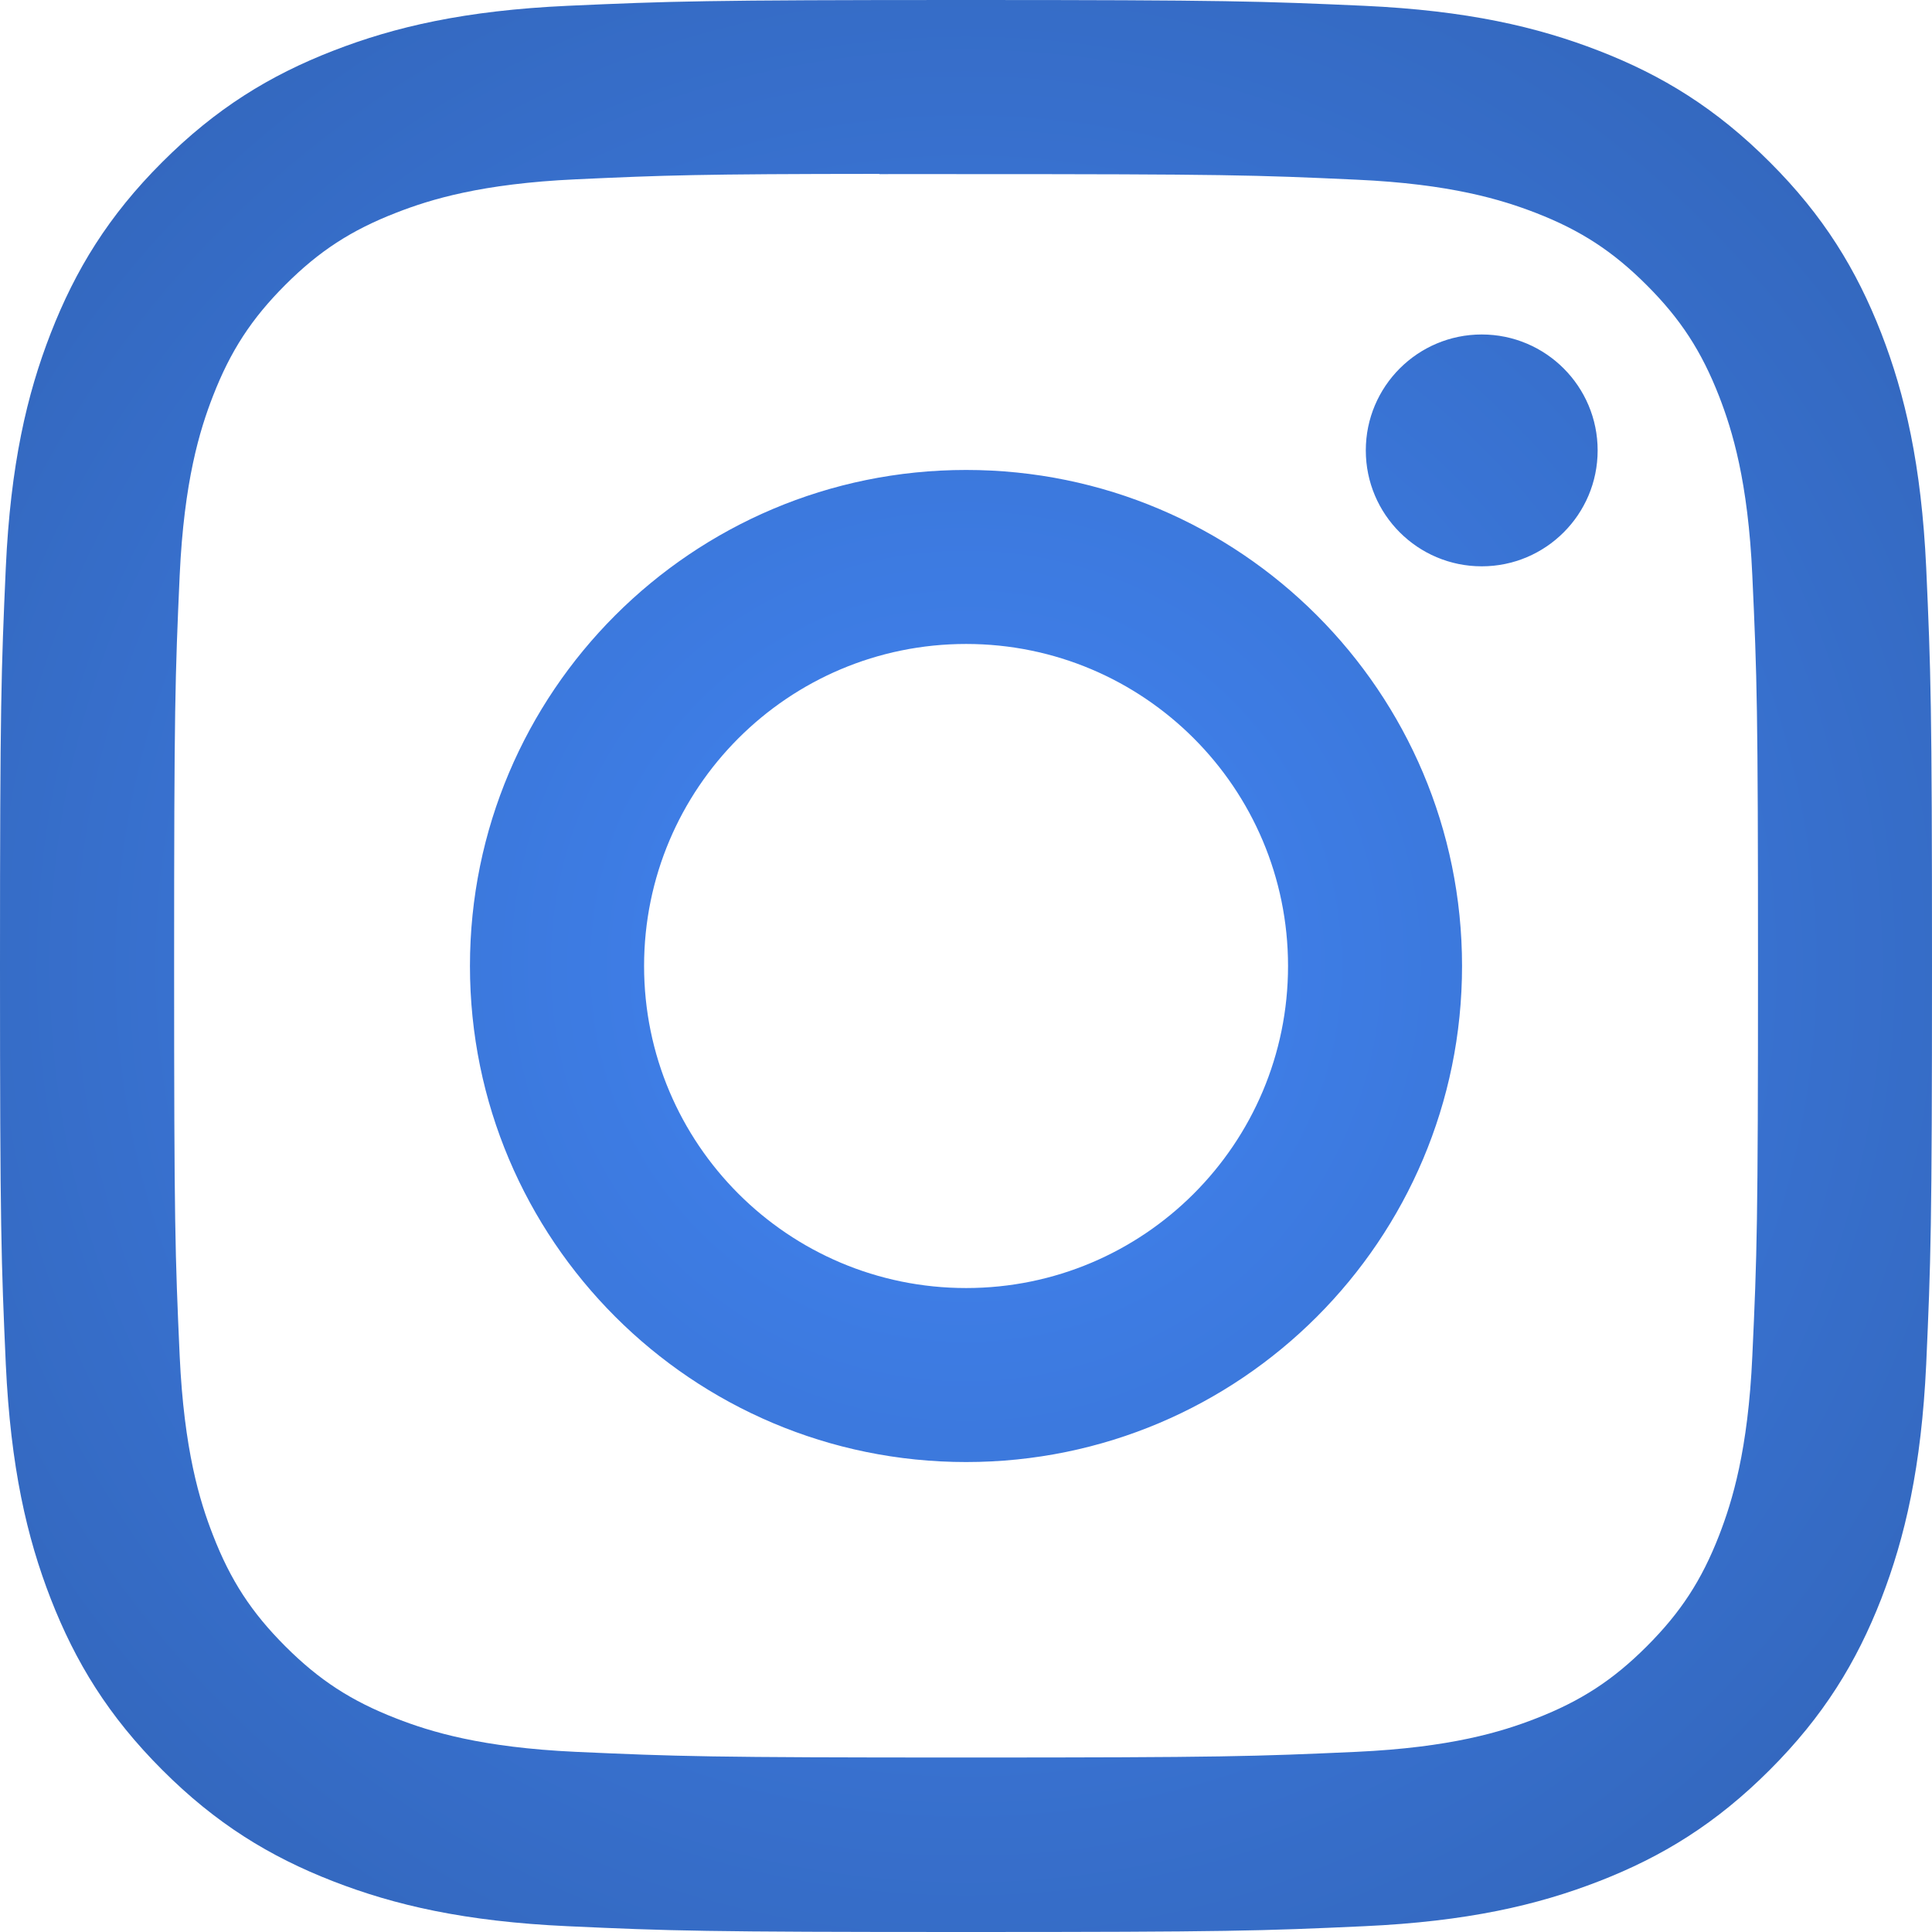
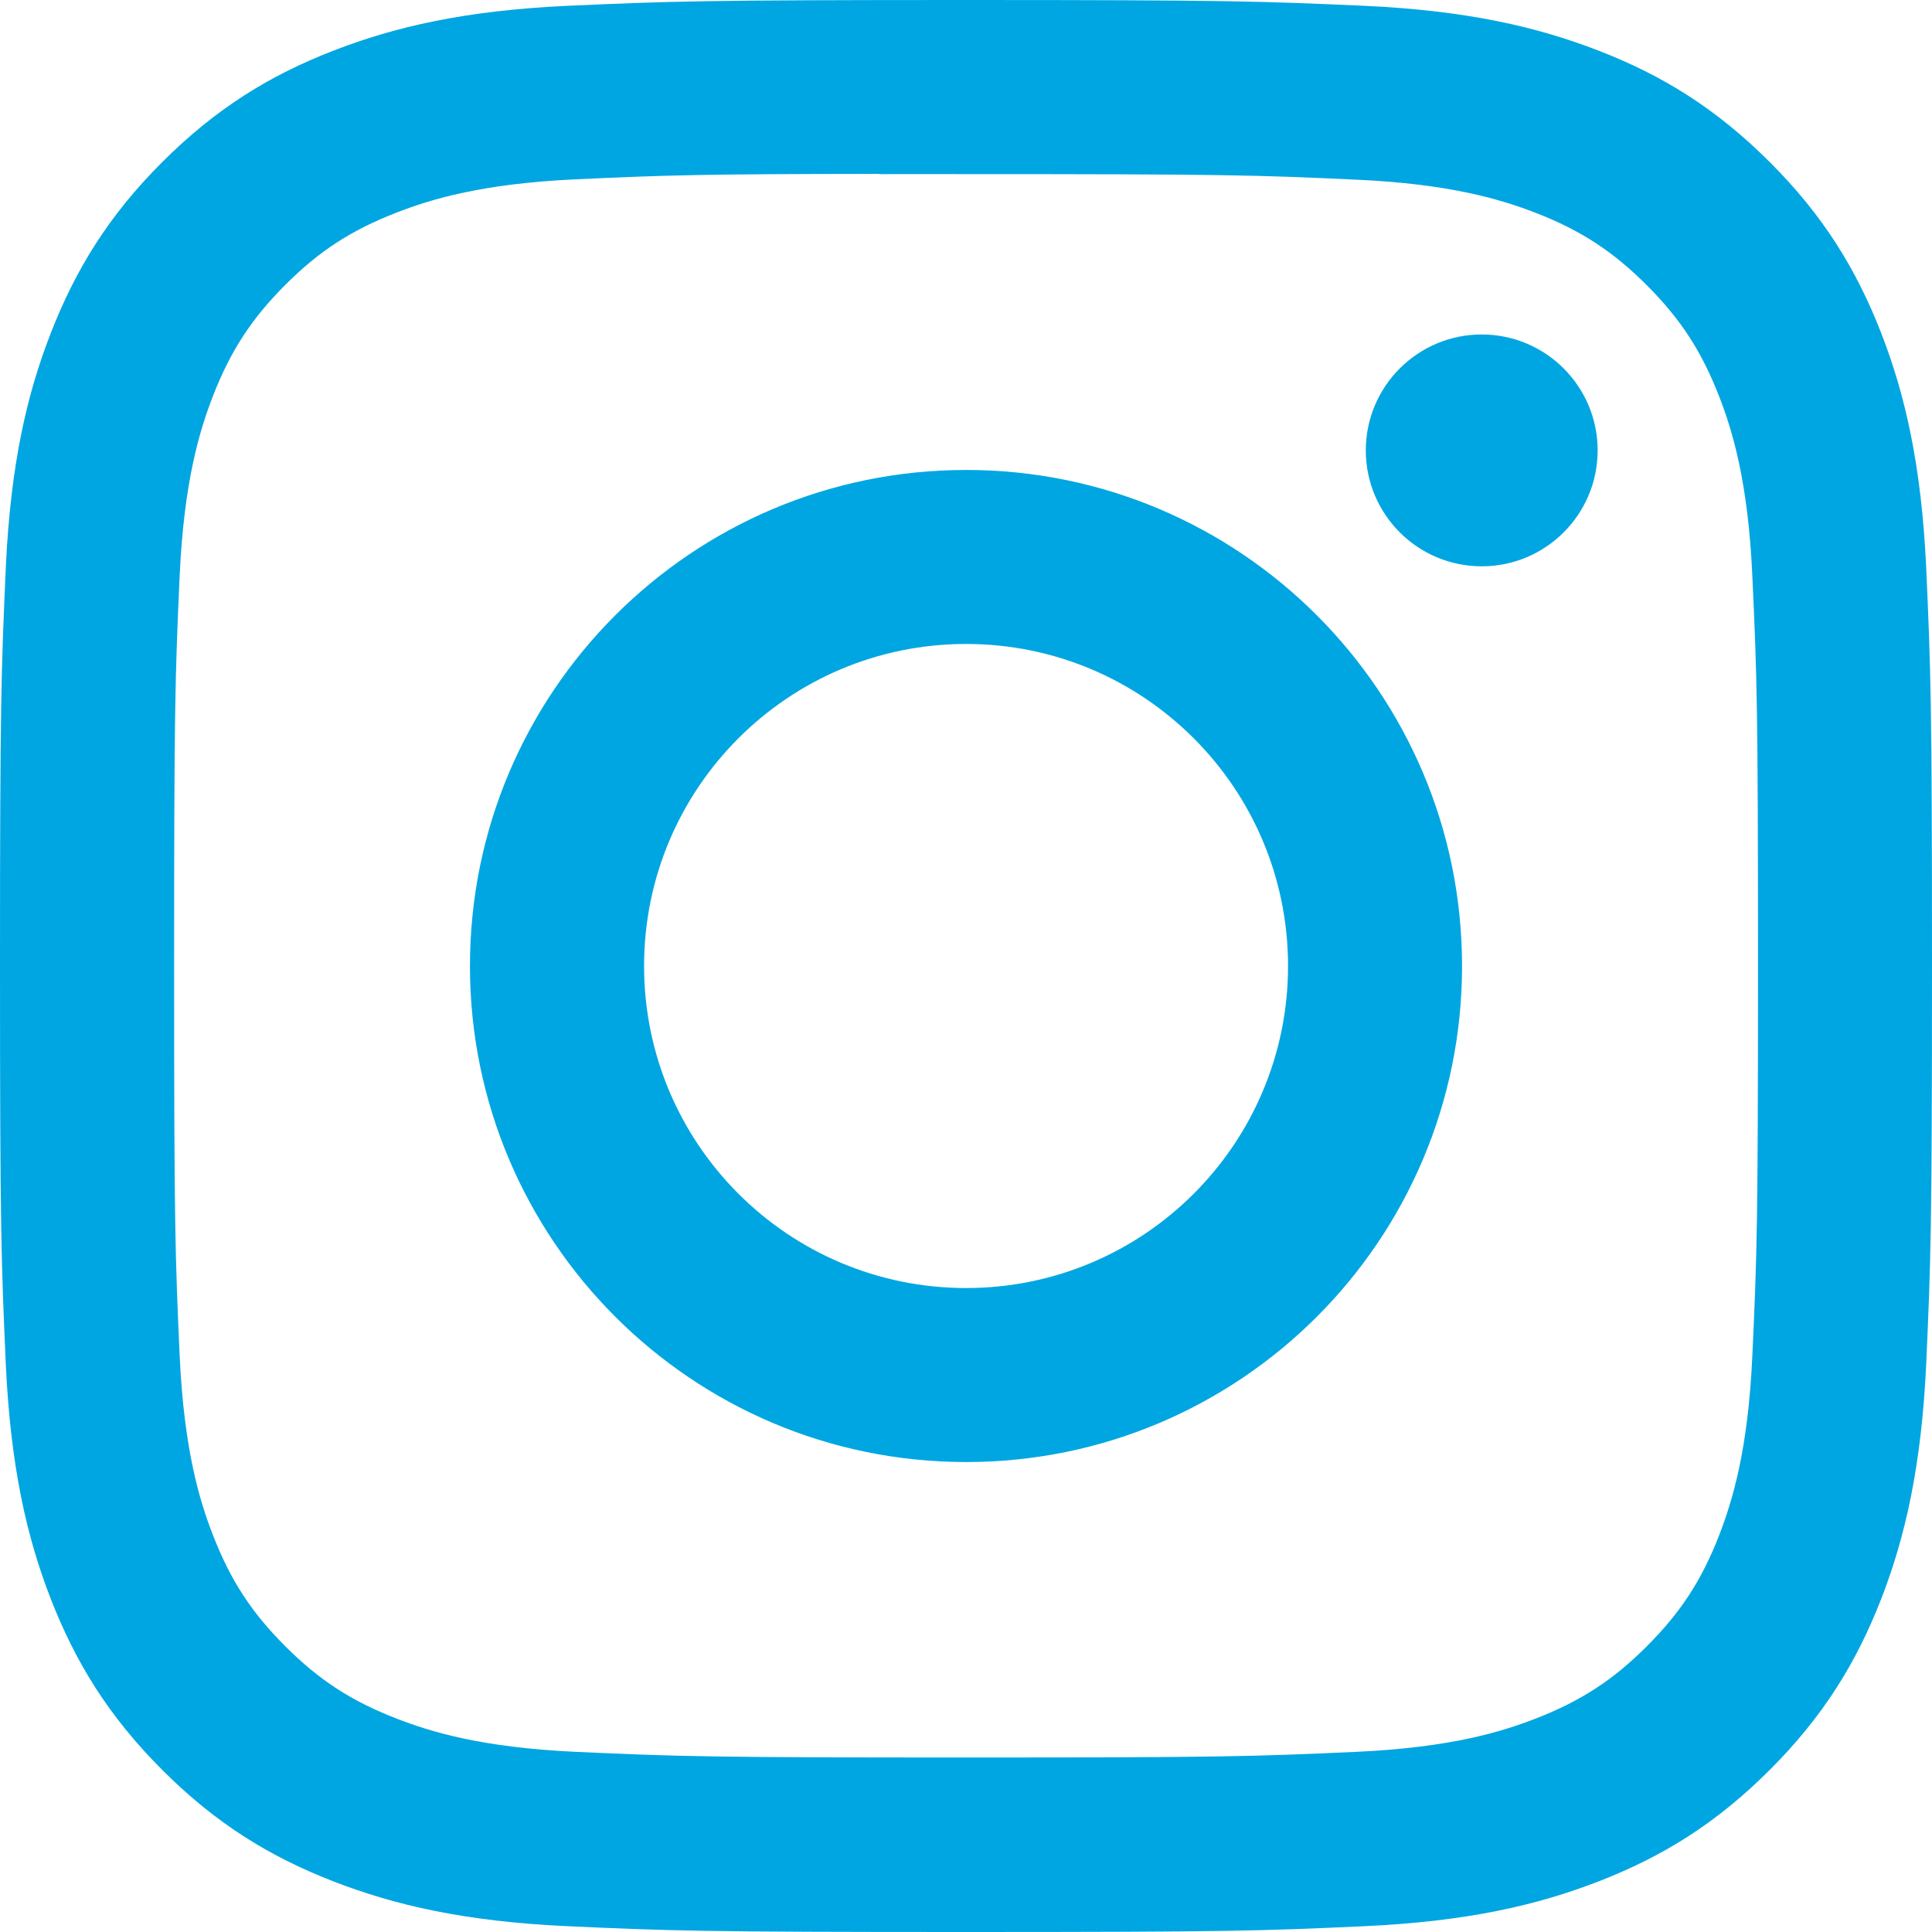
<svg xmlns="http://www.w3.org/2000/svg" width="16" height="16" viewBox="0 0 16 16" fill="none">
-   <path d="M8.001 0C5.828 0 5.555 0.01 4.702 0.048C3.85 0.087 3.269 0.222 2.76 0.42C2.234 0.624 1.788 0.898 1.343 1.343C0.898 1.787 0.625 2.234 0.42 2.76C0.222 3.268 0.087 3.85 0.048 4.701C0.01 5.555 0 5.827 0 8C0 10.173 0.01 10.445 0.048 11.298C0.088 12.15 0.222 12.731 0.42 13.24C0.625 13.766 0.898 14.212 1.343 14.657C1.787 15.102 2.234 15.376 2.759 15.58C3.268 15.778 3.85 15.913 4.701 15.952C5.555 15.991 5.827 16 8 16C10.173 16 10.444 15.991 11.298 15.952C12.149 15.913 12.732 15.778 13.241 15.58C13.767 15.376 14.212 15.102 14.657 14.657C15.102 14.212 15.375 13.766 15.58 13.24C15.777 12.731 15.912 12.149 15.952 11.298C15.99 10.445 16 10.173 16 8C16 5.827 15.99 5.555 15.952 4.701C15.912 3.85 15.777 3.268 15.58 2.76C15.375 2.234 15.102 1.787 14.657 1.343C14.212 0.898 13.767 0.624 13.24 0.42C12.73 0.222 12.148 0.087 11.297 0.048C10.443 0.01 10.172 0 7.998 0H8.001ZM7.283 1.442C7.496 1.441 7.734 1.442 8.001 1.442C10.137 1.442 10.39 1.449 11.233 1.488C12.014 1.523 12.437 1.654 12.719 1.763C13.092 1.908 13.358 2.082 13.638 2.362C13.918 2.642 14.091 2.908 14.237 3.282C14.346 3.563 14.477 3.987 14.512 4.767C14.551 5.61 14.559 5.863 14.559 7.998C14.559 10.133 14.551 10.387 14.512 11.23C14.477 12.01 14.346 12.433 14.237 12.715C14.092 13.088 13.918 13.354 13.638 13.634C13.358 13.914 13.092 14.087 12.719 14.232C12.437 14.342 12.014 14.472 11.233 14.508C10.39 14.546 10.137 14.555 8.001 14.555C5.865 14.555 5.611 14.546 4.768 14.508C3.988 14.472 3.565 14.342 3.283 14.232C2.909 14.087 2.643 13.914 2.363 13.634C2.083 13.354 1.909 13.088 1.764 12.714C1.654 12.433 1.524 12.009 1.488 11.229C1.45 10.386 1.442 10.133 1.442 7.996C1.442 5.86 1.45 5.608 1.488 4.765C1.524 3.985 1.654 3.561 1.764 3.279C1.909 2.906 2.083 2.639 2.363 2.359C2.643 2.079 2.909 1.906 3.283 1.761C3.565 1.651 3.988 1.521 4.768 1.485C5.506 1.451 5.792 1.441 7.283 1.44V1.442ZM12.271 2.77C11.741 2.77 11.311 3.2 11.311 3.73C11.311 4.26 11.741 4.69 12.271 4.69C12.801 4.69 13.231 4.26 13.231 3.73C13.231 3.2 12.801 2.77 12.271 2.77V2.77ZM8.001 3.892C5.732 3.892 3.892 5.731 3.892 8C3.892 10.269 5.732 12.108 8.001 12.108C10.27 12.108 12.108 10.269 12.108 8C12.108 5.731 10.269 3.892 8.001 3.892H8.001ZM8.001 5.333C9.473 5.333 10.667 6.527 10.667 8C10.667 9.473 9.473 10.667 8.001 10.667C6.528 10.667 5.334 9.473 5.334 8C5.334 6.527 6.528 5.333 8.001 5.333V5.333Z" fill="url(#paint0_angular_3381_880)" />
+   <path d="M8.001 0C5.828 0 5.555 0.01 4.702 0.048C3.85 0.087 3.269 0.222 2.76 0.42C2.234 0.624 1.788 0.898 1.343 1.343C0.898 1.787 0.625 2.234 0.42 2.76C0.222 3.268 0.087 3.85 0.048 4.701C0.01 5.555 0 5.827 0 8C0 10.173 0.01 10.445 0.048 11.298C0.088 12.15 0.222 12.731 0.42 13.24C0.625 13.766 0.898 14.212 1.343 14.657C1.787 15.102 2.234 15.376 2.759 15.58C3.268 15.778 3.85 15.913 4.701 15.952C5.555 15.991 5.827 16 8 16C10.173 16 10.444 15.991 11.298 15.952C12.149 15.913 12.732 15.778 13.241 15.58C13.767 15.376 14.212 15.102 14.657 14.657C15.102 14.212 15.375 13.766 15.58 13.24C15.777 12.731 15.912 12.149 15.952 11.298C15.99 10.445 16 10.173 16 8C16 5.827 15.99 5.555 15.952 4.701C15.912 3.85 15.777 3.268 15.58 2.76C15.375 2.234 15.102 1.787 14.657 1.343C14.212 0.898 13.767 0.624 13.24 0.42C12.73 0.222 12.148 0.087 11.297 0.048C10.443 0.01 10.172 0 7.998 0H8.001ZM7.283 1.442C7.496 1.441 7.734 1.442 8.001 1.442C10.137 1.442 10.39 1.449 11.233 1.488C12.014 1.523 12.437 1.654 12.719 1.763C13.092 1.908 13.358 2.082 13.638 2.362C13.918 2.642 14.091 2.908 14.237 3.282C14.346 3.563 14.477 3.987 14.512 4.767C14.551 5.61 14.559 5.863 14.559 7.998C14.559 10.133 14.551 10.387 14.512 11.23C14.477 12.01 14.346 12.433 14.237 12.715C14.092 13.088 13.918 13.354 13.638 13.634C13.358 13.914 13.092 14.087 12.719 14.232C12.437 14.342 12.014 14.472 11.233 14.508C10.39 14.546 10.137 14.555 8.001 14.555C5.865 14.555 5.611 14.546 4.768 14.508C3.988 14.472 3.565 14.342 3.283 14.232C2.909 14.087 2.643 13.914 2.363 13.634C2.083 13.354 1.909 13.088 1.764 12.714C1.654 12.433 1.524 12.009 1.488 11.229C1.45 10.386 1.442 10.133 1.442 7.996C1.442 5.86 1.45 5.608 1.488 4.765C1.524 3.985 1.654 3.561 1.764 3.279C1.909 2.906 2.083 2.639 2.363 2.359C2.643 2.079 2.909 1.906 3.283 1.761C3.565 1.651 3.988 1.521 4.768 1.485C5.506 1.451 5.792 1.441 7.283 1.44V1.442ZM12.271 2.77C11.741 2.77 11.311 3.2 11.311 3.73C11.311 4.26 11.741 4.69 12.271 4.69C12.801 4.69 13.231 4.26 13.231 3.73C13.231 3.2 12.801 2.77 12.271 2.77V2.77ZM8.001 3.892C5.732 3.892 3.892 5.731 3.892 8C3.892 10.269 5.732 12.108 8.001 12.108C10.27 12.108 12.108 10.269 12.108 8C12.108 5.731 10.269 3.892 8.001 3.892H8.001ZM8.001 5.333C9.473 5.333 10.667 6.527 10.667 8C10.667 9.473 9.473 10.667 8.001 10.667C6.528 10.667 5.334 9.473 5.334 8C5.334 6.527 6.528 5.333 8.001 5.333V5.333Z" fill="#00a6e1" />
  <defs>
    <radialGradient id="paint0_angular_3381_880" cx="0" cy="0" r="9" gradientUnits="userSpaceOnUse" gradientTransform="translate(8 8.00008) rotate(90) scale(8.00008 8)">
      <stop stop-color="#4285F4" />
      <stop offset="0.6" />
    </radialGradient>
  </defs>
</svg>
